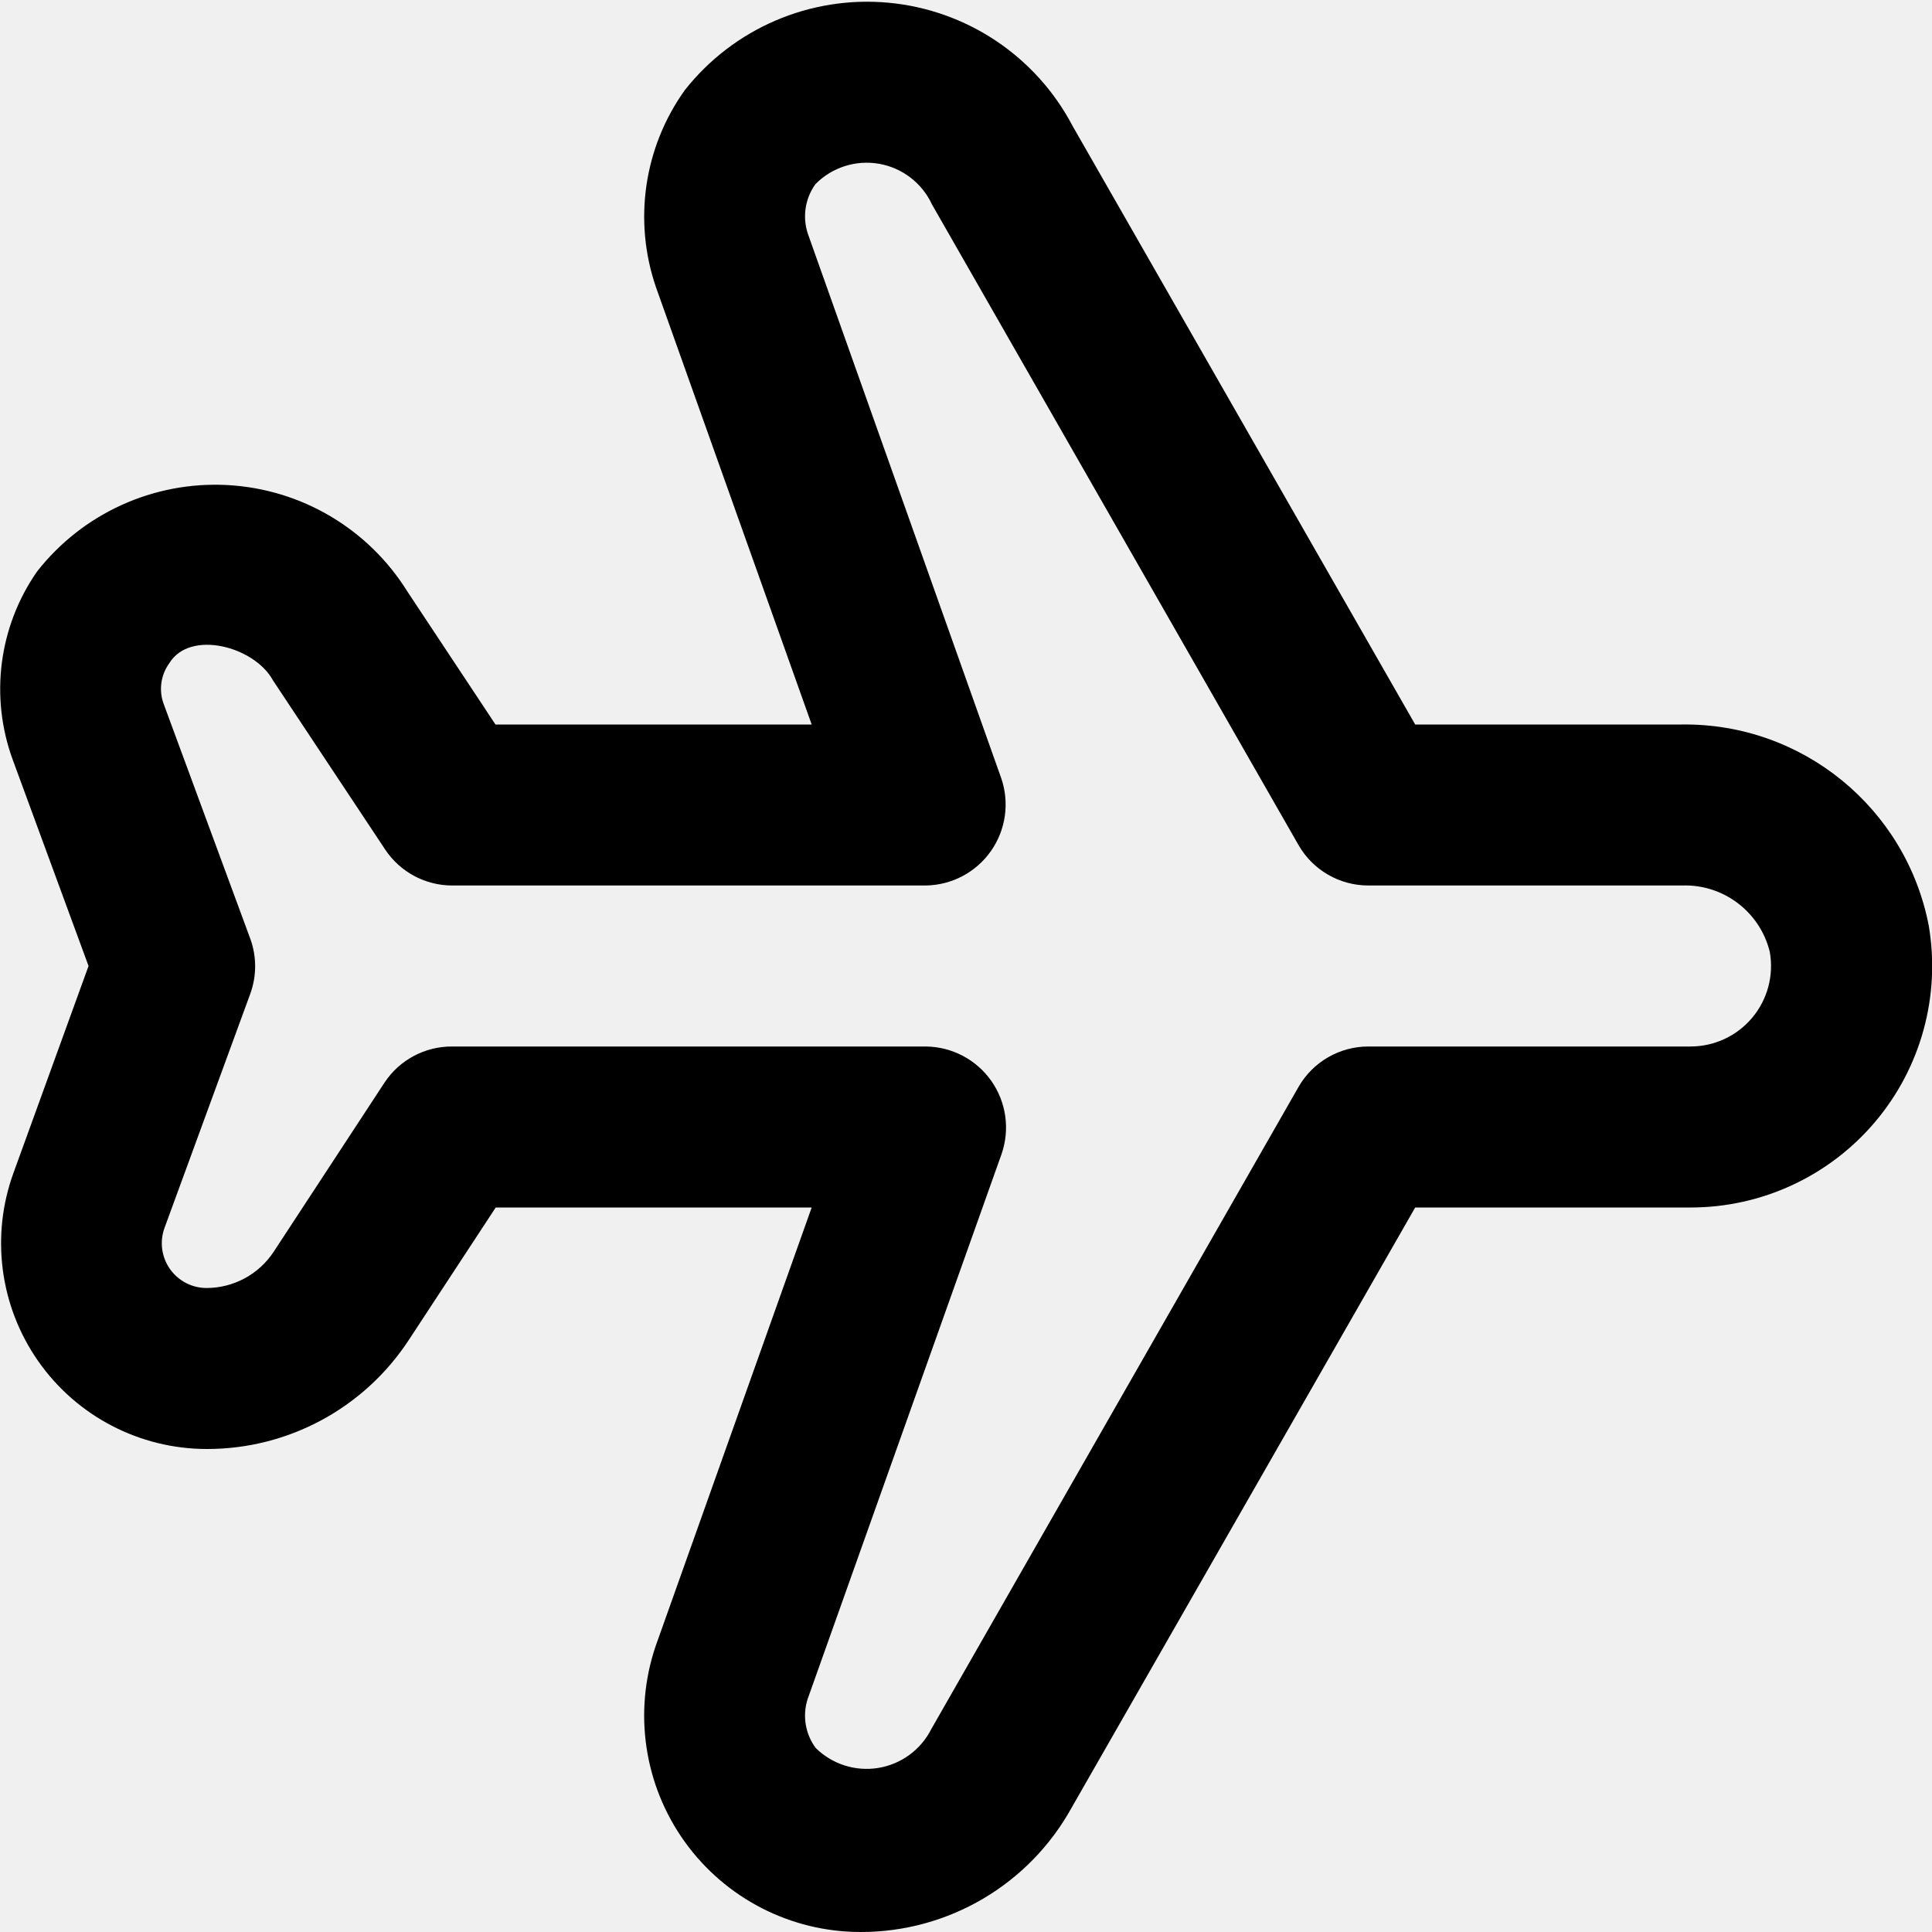
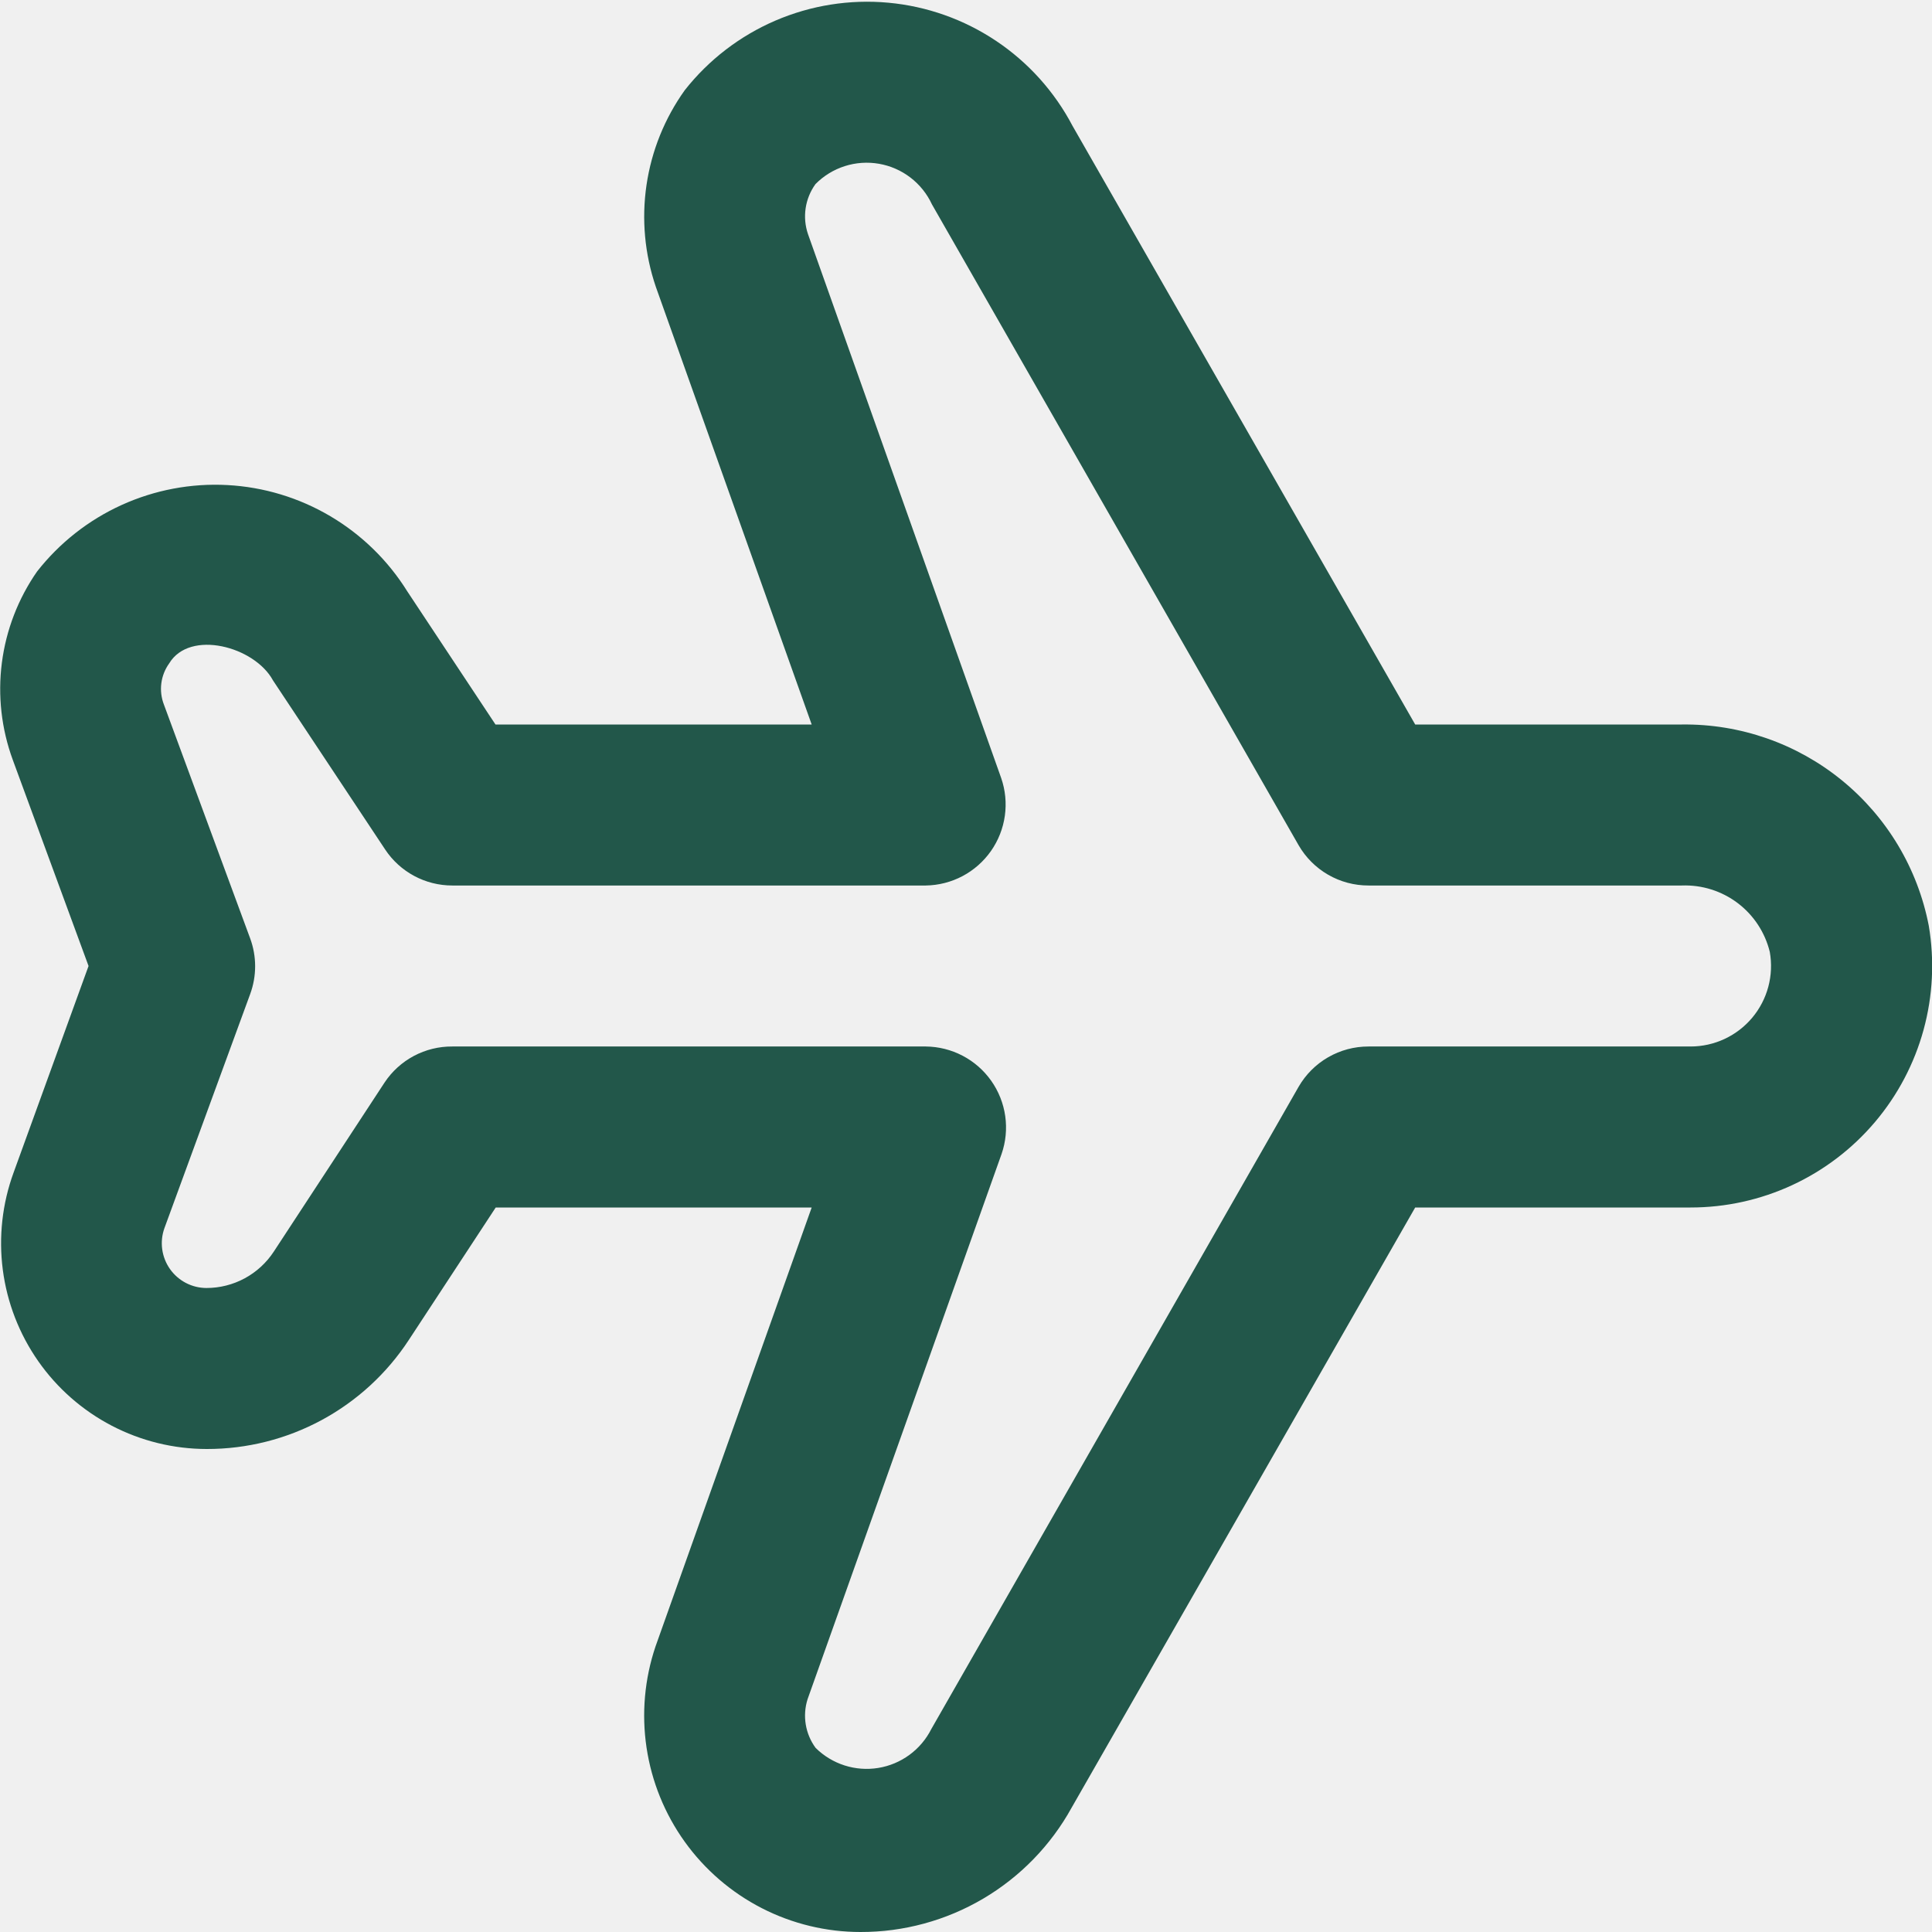
- <svg xmlns="http://www.w3.org/2000/svg" id="Layer_1" data-name="Layer 1" viewBox="0 0 24 24" width="512" height="512">
-   <path d="M10.689,24a2.688,2.688,0,0,1-2.546-3.547L10.083,15H6.158l-1.08,1.646A2.993,2.993,0,0,1,2.569,18h0a2.556,2.556,0,0,1-2.4-3.434L1.1,12,.159,9.44A2.555,2.555,0,0,1,.46,7.1a2.811,2.811,0,0,1,4.6.247L6.155,9h3.928L8.147,3.563a2.7,2.7,0,0,1,.359-2.442,2.883,2.883,0,0,1,4.817.442L17.58,9h3.313a3.084,3.084,0,0,1,3.067,2.5A3,3,0,0,1,21,15H17.58l-4.267,7.454A2.989,2.989,0,0,1,10.689,24ZM5.618,13H11.5a1.006,1.006,0,0,1,.942,1.335l-2.41,6.773a.676.676,0,0,0,.1.605.9.9,0,0,0,1.437-.234L16.132,13.5A1,1,0,0,1,17,13h4a1,1,0,0,0,.985-1.175A1.083,1.083,0,0,0,20.893,11H17a1,1,0,0,1-.868-.5L11.577,2.539a.894.894,0,0,0-1.447-.252.684.684,0,0,0-.093.621l2.4,6.757A1.006,1.006,0,0,1,11.5,11H5.618a1,1,0,0,1-.834-.448l-1.393-2.1c-.228-.421-1.034-.637-1.29-.21a.541.541,0,0,0-.065.51l1.072,2.906a1,1,0,0,1,0,.69l-1.066,2.91A.556.556,0,0,0,2.564,16h0a1,1,0,0,0,.837-.452l1.376-2.1A1,1,0,0,1,5.618,13Z" />
+ <svg xmlns="http://www.w3.org/2000/svg" width="512" height="512" viewBox="0 0 512 512" fill="none">
+   <g clip-path="url(#clip0_42_1267)">
+     <path d="M228.032 512C218.931 511.996 209.961 509.827 201.864 505.67C193.767 501.513 186.776 495.488 181.469 488.095C176.162 480.701 172.691 472.15 171.343 463.149C169.995 454.148 170.809 444.955 173.717 436.331L215.104 320H131.371L108.331 355.115C102.515 364.001 94.574 371.296 85.228 376.34C75.882 381.384 65.425 384.017 54.805 384C46.033 383.998 37.39 381.88 29.611 377.826C21.832 373.771 15.146 367.899 10.121 360.709C5.096 353.518 1.879 345.222 0.745 336.523C-0.389 327.824 0.592 318.98 3.605 310.741L23.467 256L3.392 201.387C0.371 193.162 -0.622 184.331 0.496 175.641C1.614 166.951 4.81 158.659 9.813 151.467C15.758 143.872 23.447 137.822 32.227 133.832C41.008 129.842 50.621 128.029 60.252 128.546C69.883 129.063 79.247 131.895 87.55 136.803C95.853 141.71 102.85 148.548 107.947 156.736L131.307 192H215.104L173.803 76.011C170.846 67.344 169.999 58.096 171.331 49.036C172.662 39.976 176.135 31.364 181.461 23.915C187.806 15.857 196.064 9.514 205.485 5.462C214.907 1.41 225.191 -0.221 235.404 0.716C245.617 1.653 255.433 5.129 263.959 10.828C272.486 16.526 279.452 24.266 284.224 33.344L375.04 192H445.717C461.146 191.806 476.153 197.041 488.113 206.79C500.073 216.539 508.226 230.182 511.147 245.333C512.698 254.514 512.228 263.923 509.769 272.903C507.31 281.883 502.922 290.219 496.909 297.328C490.897 304.437 483.406 310.149 474.958 314.065C466.511 317.981 457.311 320.006 448 320H375.04L284.011 479.019C278.492 489.029 270.385 497.371 260.537 503.174C250.689 508.976 239.462 512.024 228.032 512ZM119.851 277.333H245.333C248.739 277.363 252.089 278.202 255.106 279.782C258.123 281.362 260.72 283.638 262.684 286.421C264.647 289.203 265.92 292.413 266.398 295.785C266.875 299.158 266.543 302.595 265.429 305.813L214.016 450.304C213.329 452.471 213.164 454.77 213.535 457.013C213.906 459.256 214.802 461.38 216.149 463.211C218.301 465.343 220.927 466.935 223.812 467.858C226.697 468.781 229.759 469.009 232.749 468.522C235.738 468.035 238.57 466.848 241.013 465.057C243.456 463.266 245.441 460.923 246.805 458.219L344.149 288C346.025 284.751 348.725 282.054 351.976 280.181C355.227 278.308 358.915 277.326 362.667 277.333H448C451.118 277.335 454.199 276.652 457.025 275.334C459.852 274.016 462.355 272.095 464.358 269.705C466.361 267.315 467.816 264.515 468.621 261.502C469.425 258.49 469.559 255.337 469.013 252.267C467.75 247.1 464.742 242.527 460.498 239.32C456.254 236.114 451.033 234.47 445.717 234.667H362.667C358.915 234.674 355.227 233.692 351.976 231.819C348.725 229.946 346.025 227.249 344.149 224L246.976 54.165C245.68 51.372 243.727 48.934 241.284 47.06C238.841 45.186 235.981 43.931 232.948 43.403C229.914 42.875 226.798 43.089 223.865 44.027C220.932 44.965 218.27 46.599 216.107 48.789C214.742 50.679 213.85 52.867 213.505 55.172C213.159 57.477 213.371 59.831 214.123 62.037L265.323 206.187C266.434 209.397 266.767 212.825 266.295 216.188C265.824 219.552 264.56 222.756 262.608 225.537C260.657 228.317 258.073 230.594 255.07 232.182C252.067 233.769 248.73 234.621 245.333 234.667H119.851C116.326 234.667 112.857 233.795 109.752 232.127C106.647 230.459 104.004 228.048 102.059 225.109L72.341 180.309C67.477 171.328 50.283 166.72 44.821 175.829C43.706 177.386 42.995 179.195 42.753 181.094C42.511 182.993 42.745 184.923 43.435 186.709L66.304 248.704C68.05 253.455 68.05 258.673 66.304 263.424L43.563 325.504C42.929 327.29 42.732 329.202 42.989 331.08C43.246 332.958 43.949 334.747 45.039 336.297C46.13 337.847 47.576 339.113 49.257 339.99C50.937 340.866 52.803 341.327 54.699 341.333C58.242 341.335 61.729 340.455 64.847 338.771C67.964 337.088 70.613 334.654 72.555 331.691L101.909 286.891C103.869 283.931 106.536 281.507 109.668 279.838C112.801 278.169 116.301 277.308 119.851 277.333Z" fill="#22574A" />
+   </g>
+   <defs>
+     <clipPath id="clip0_42_1267">
+       <rect width="512" height="512" fill="white" />
+     </clipPath>
+   </defs>
</svg>
